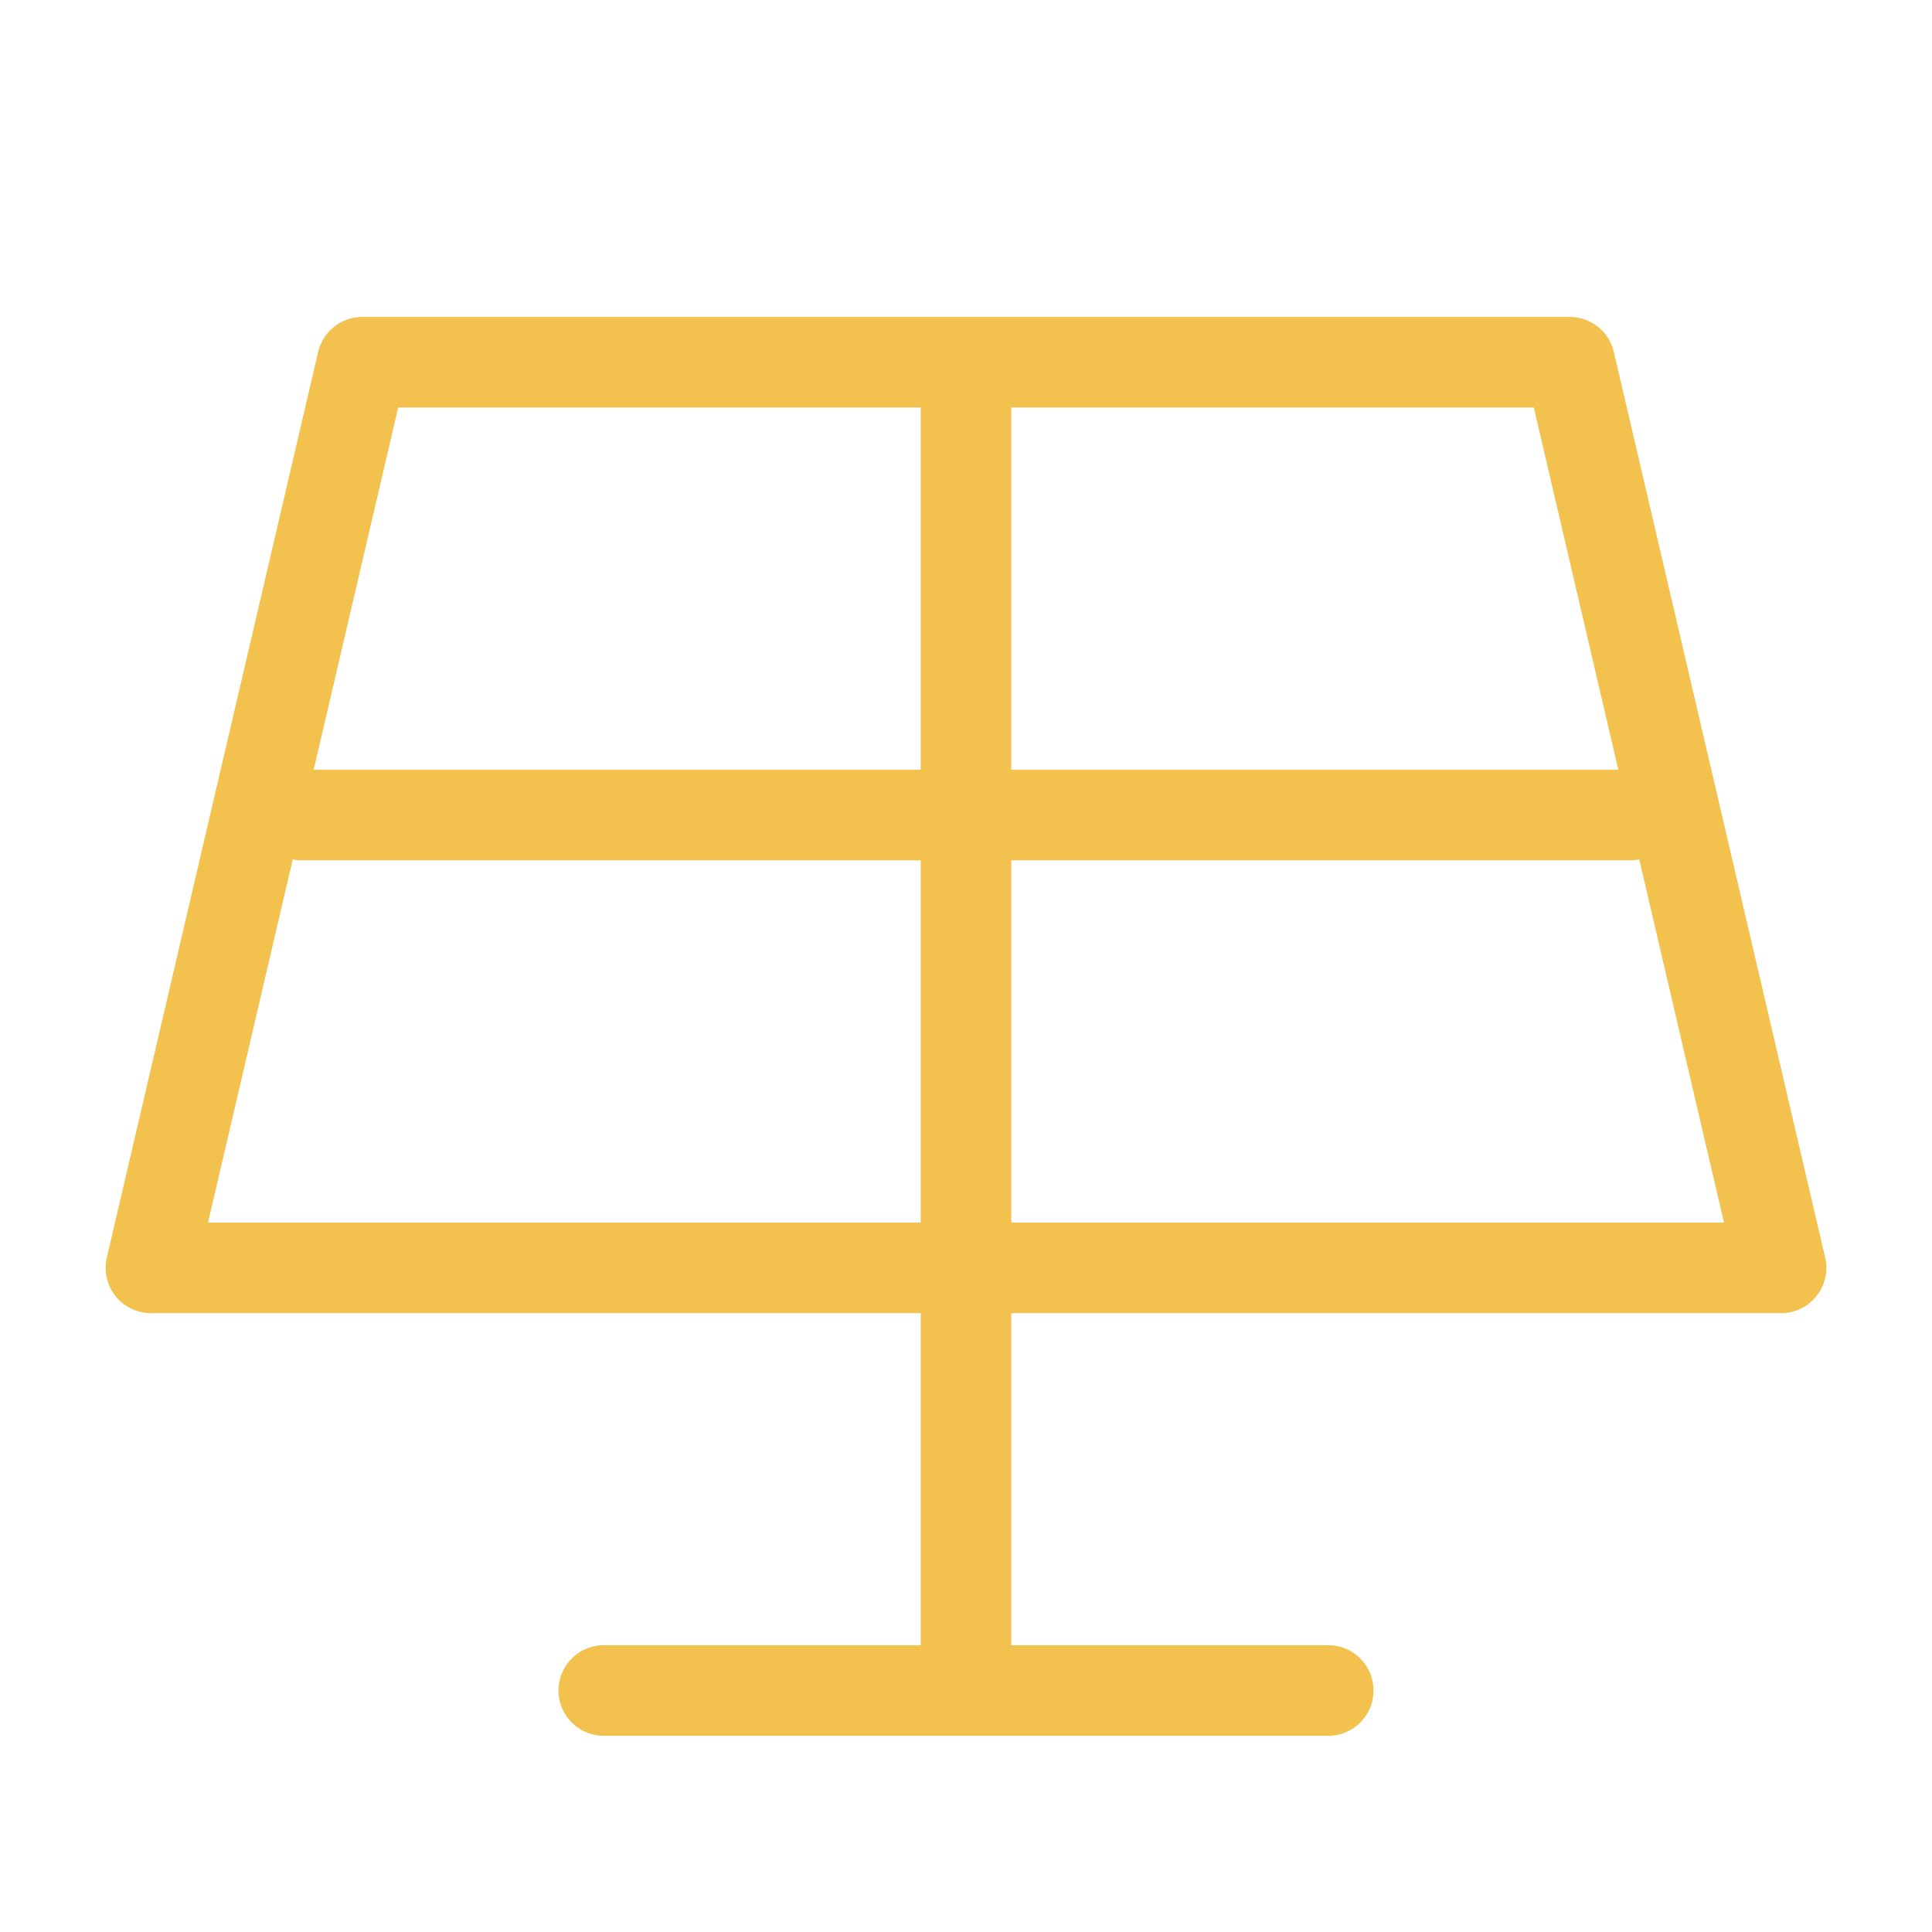
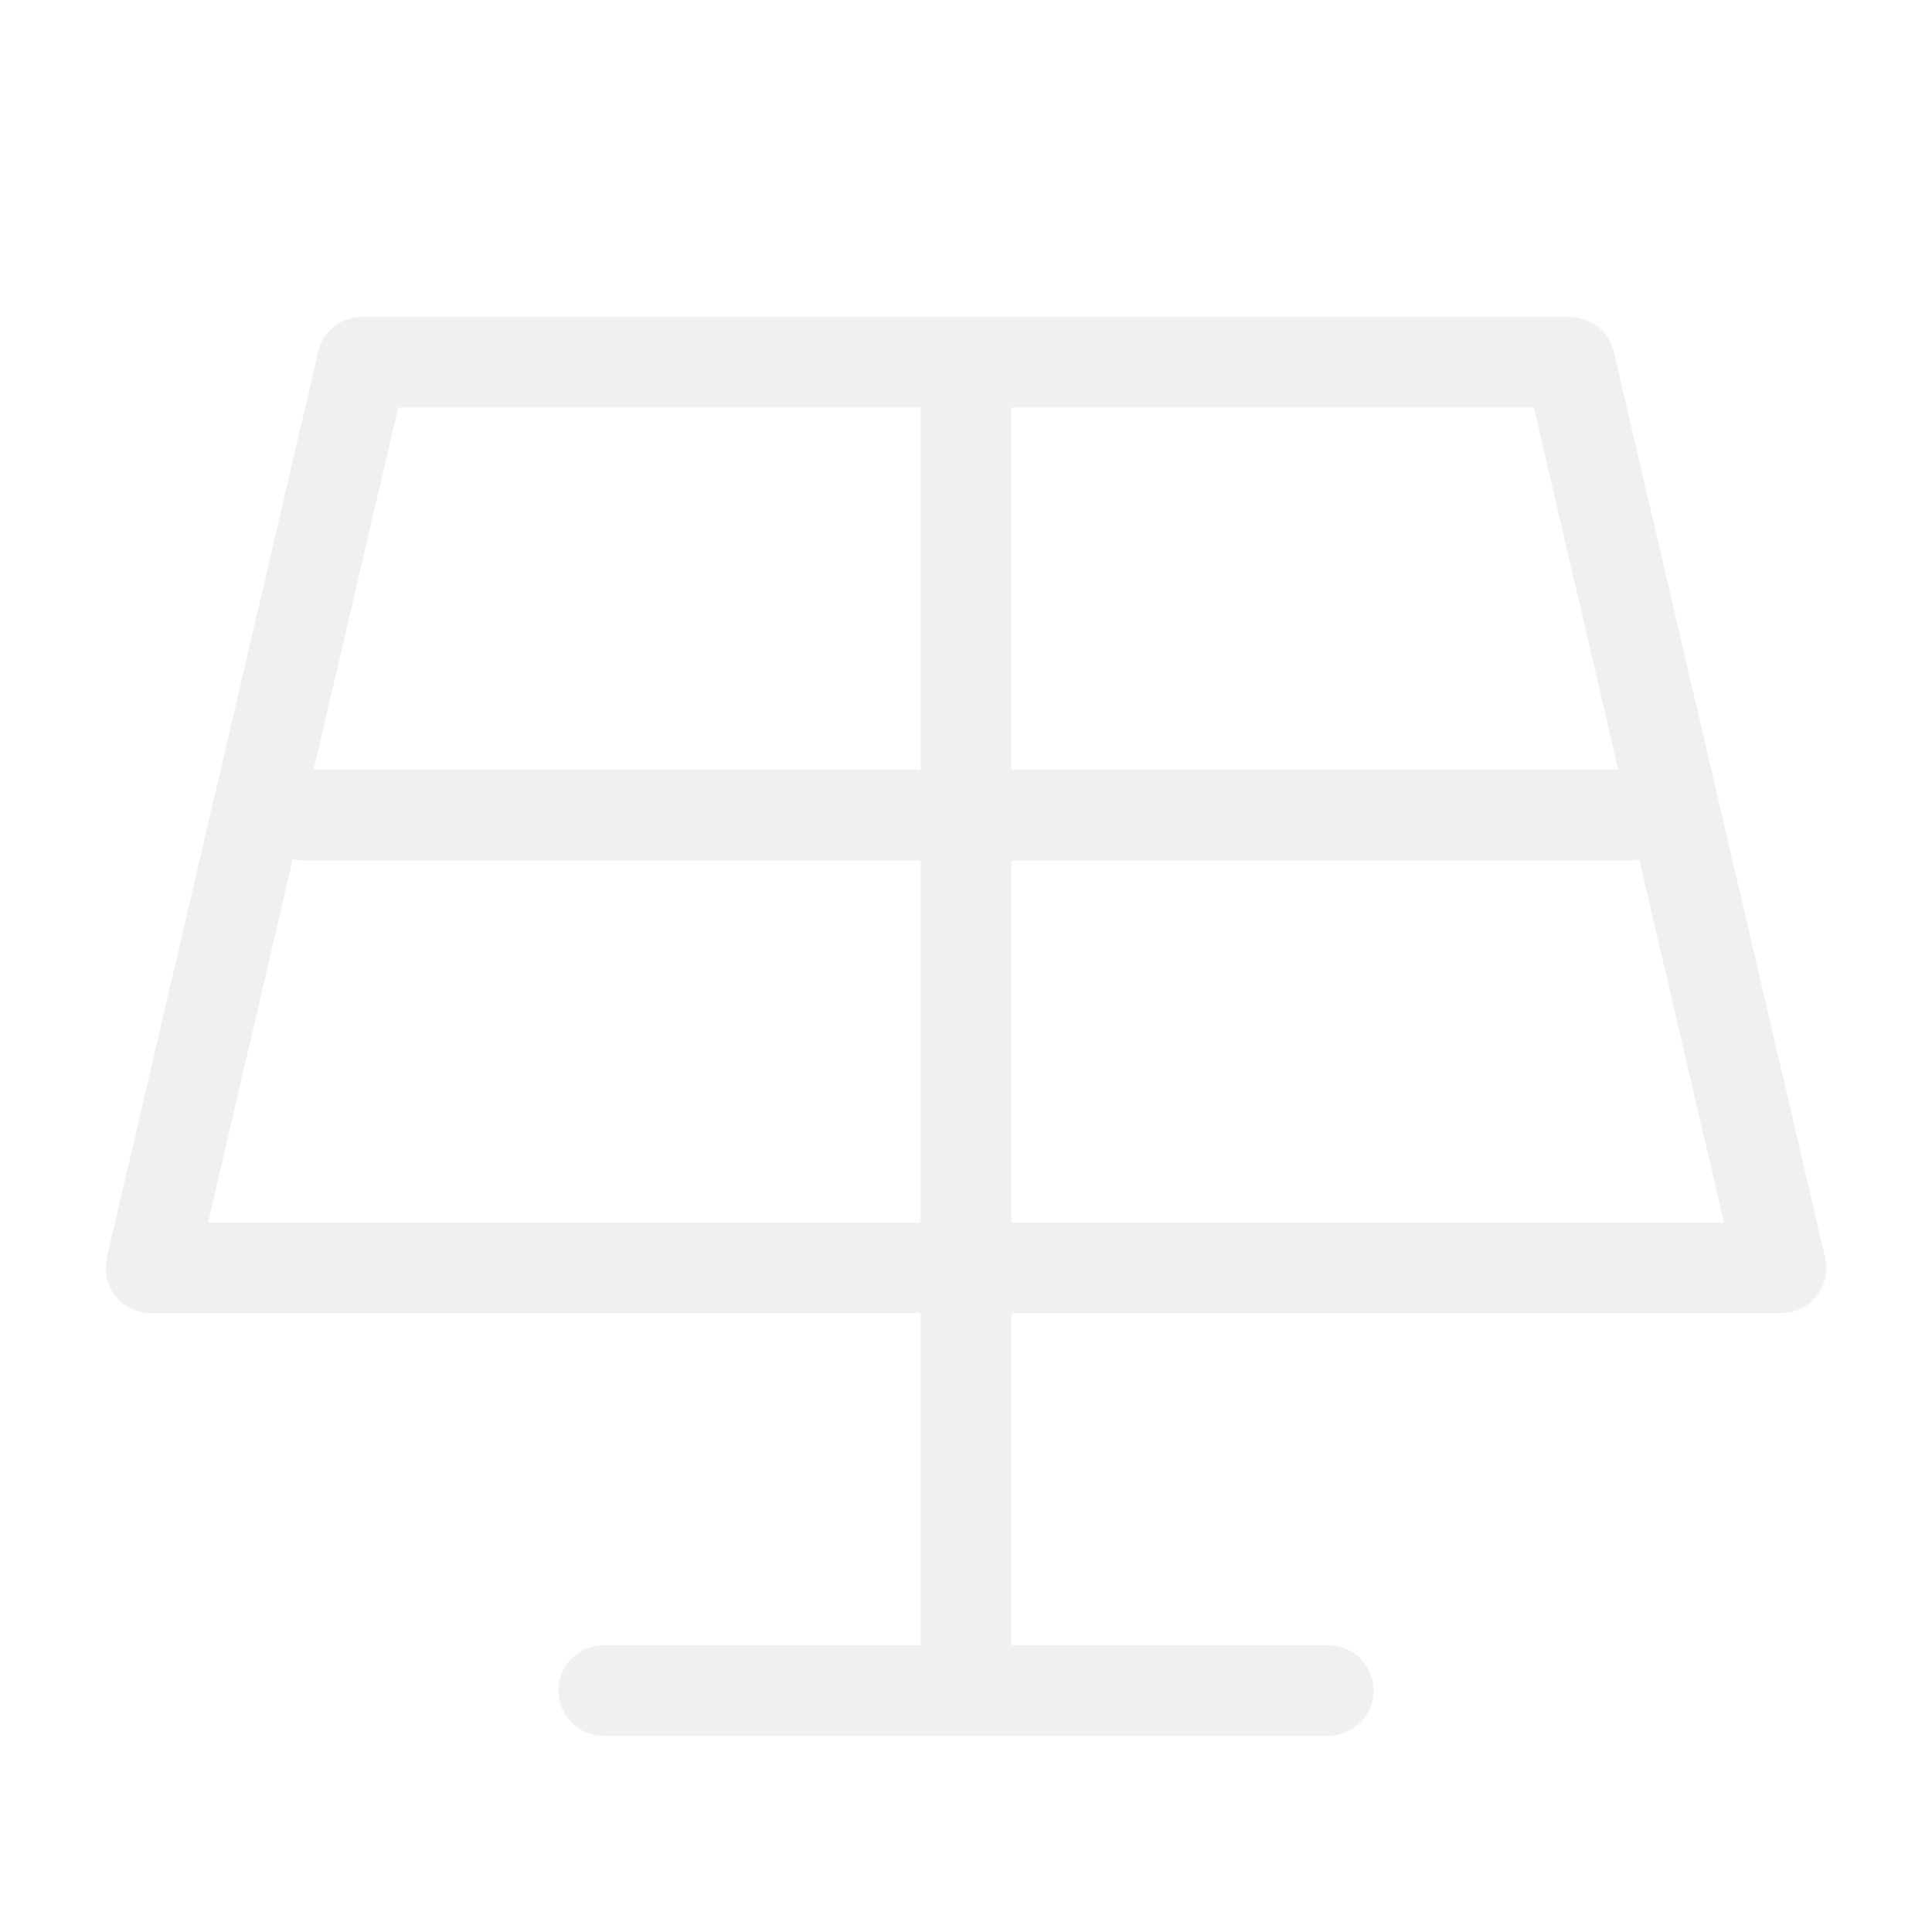
<svg xmlns="http://www.w3.org/2000/svg" width="64" height="64" viewBox="0 0 64 64">
-   <g fill="none" stroke="#f2c14e" stroke-width="3" stroke-linecap="round" stroke-linejoin="round">
+   <g fill="none" stroke="#f0f0f2" stroke-width="3" stroke-linecap="round" stroke-linejoin="round">
    <path d="M12 12h40l7 30H5zM32 12v30M10 27h44M32 42v14M20 56h24" />
  </g>
</svg>
